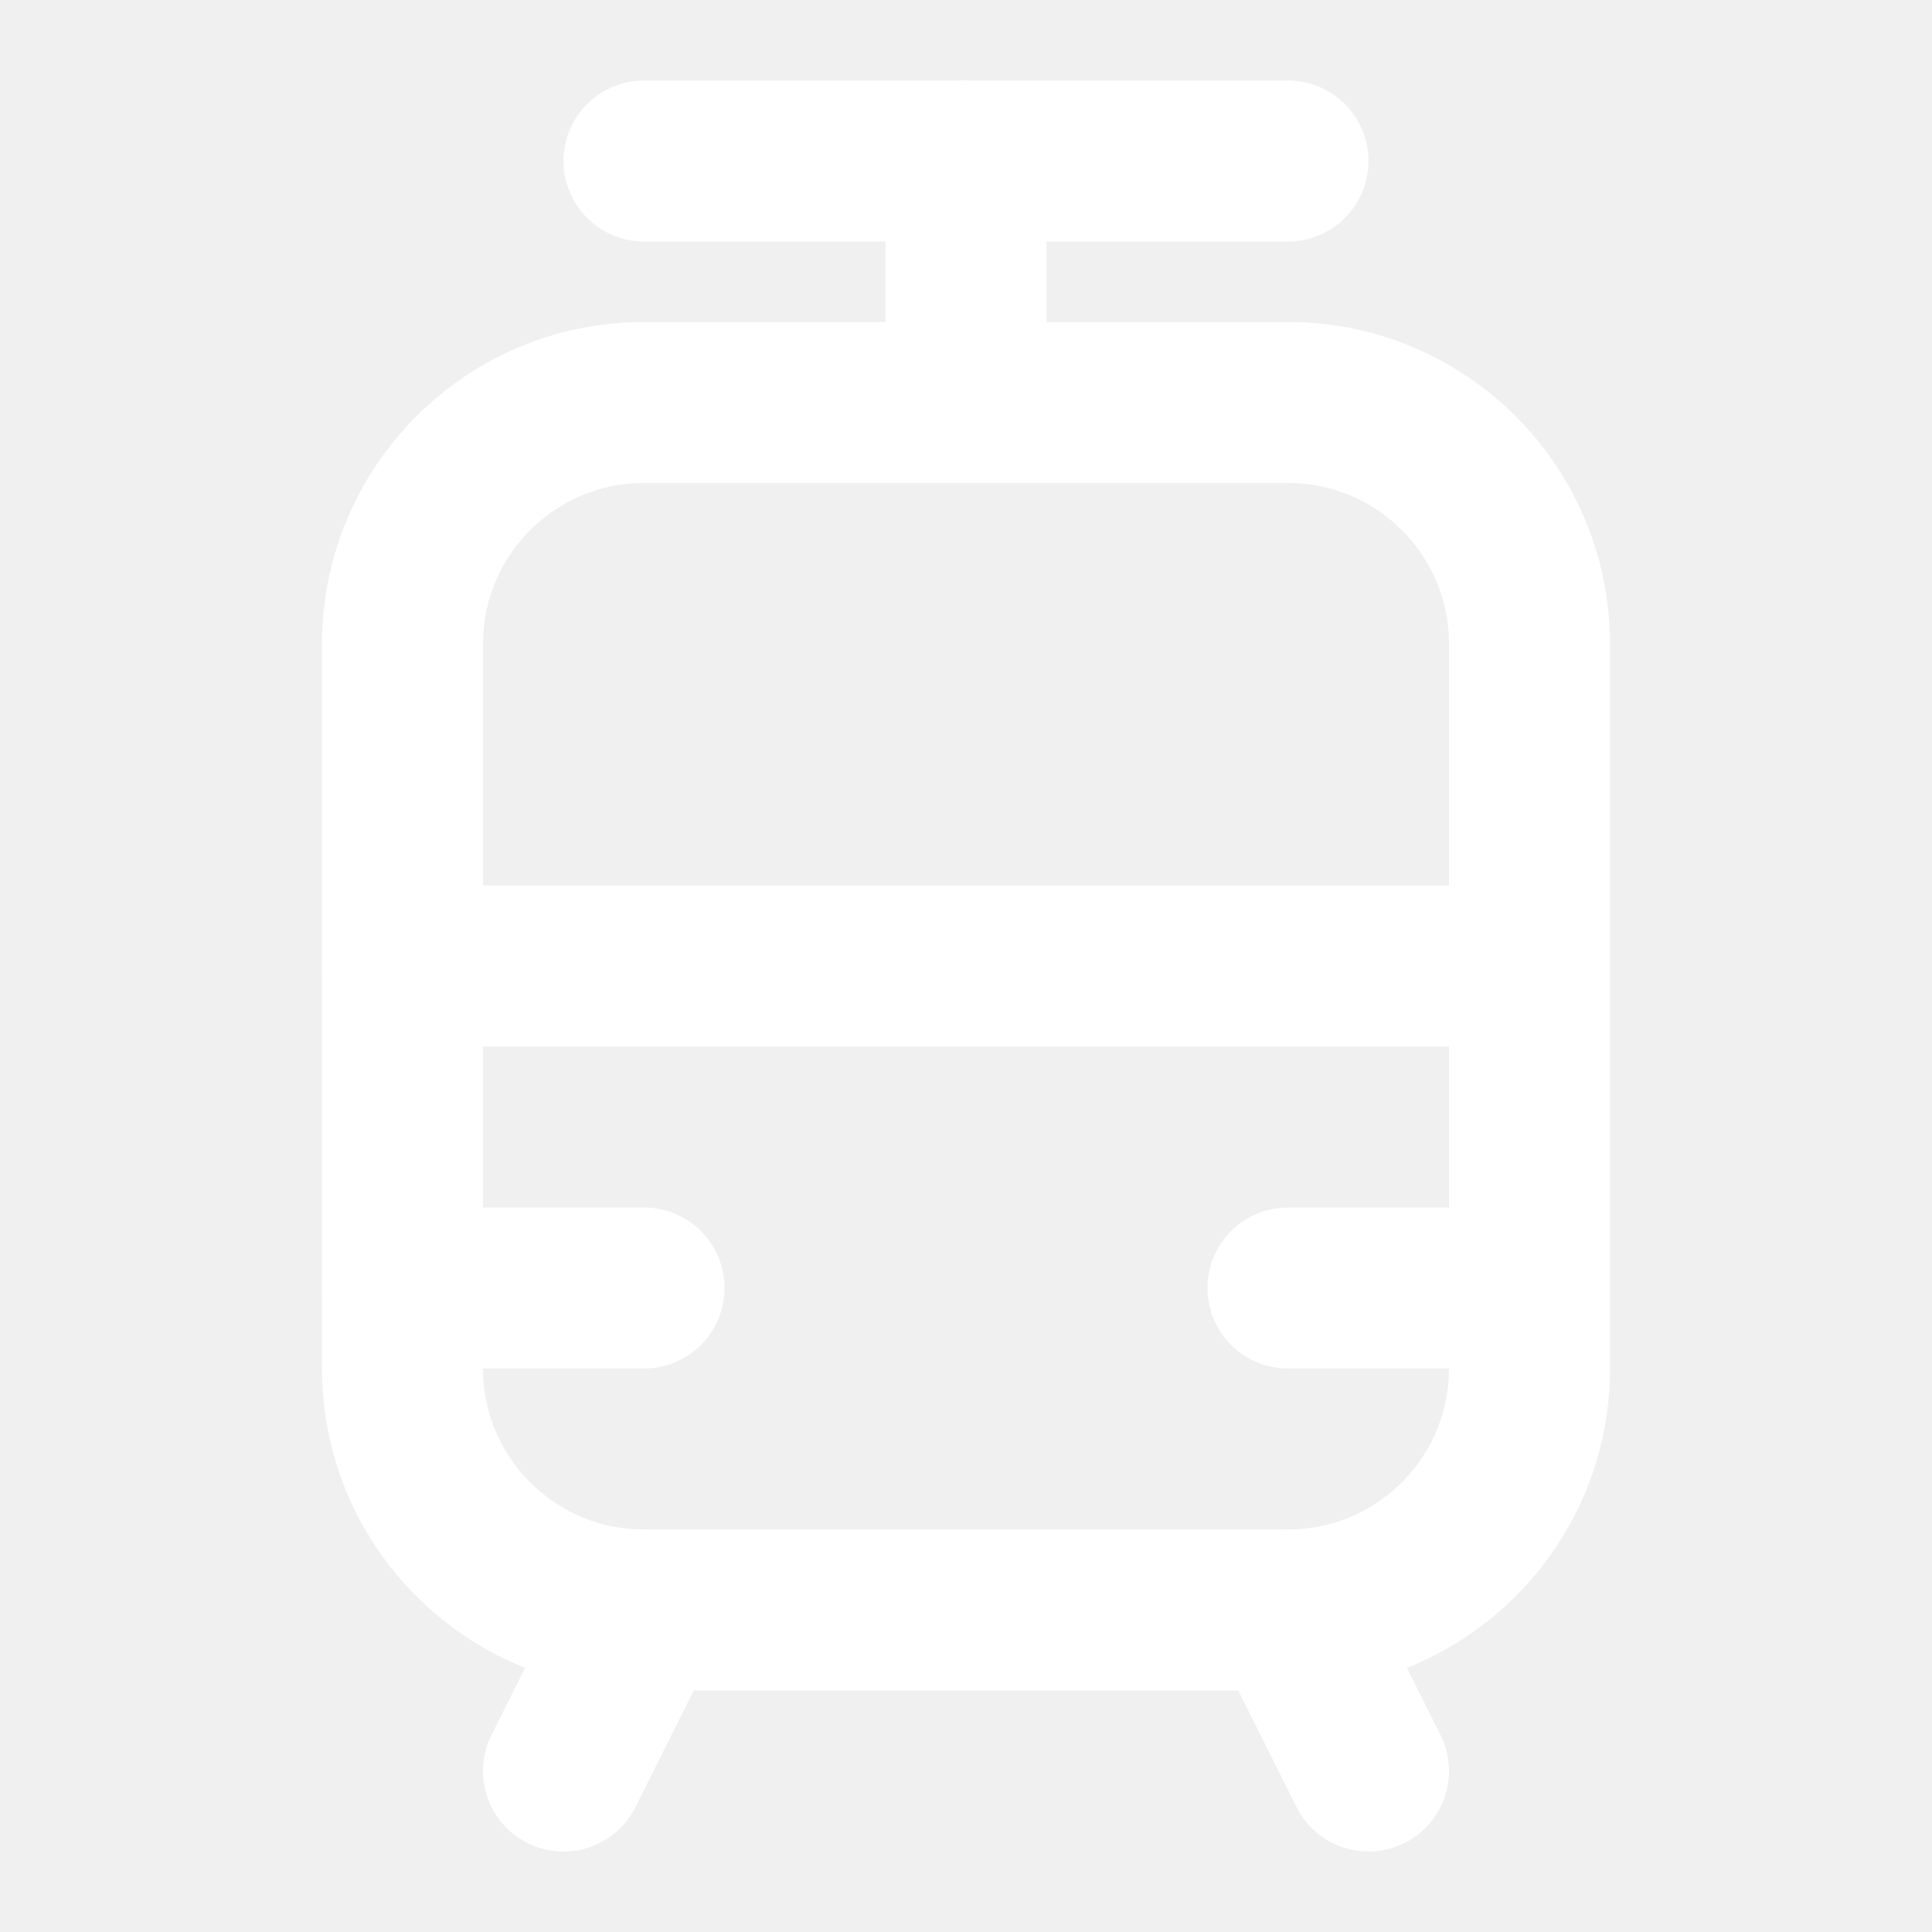
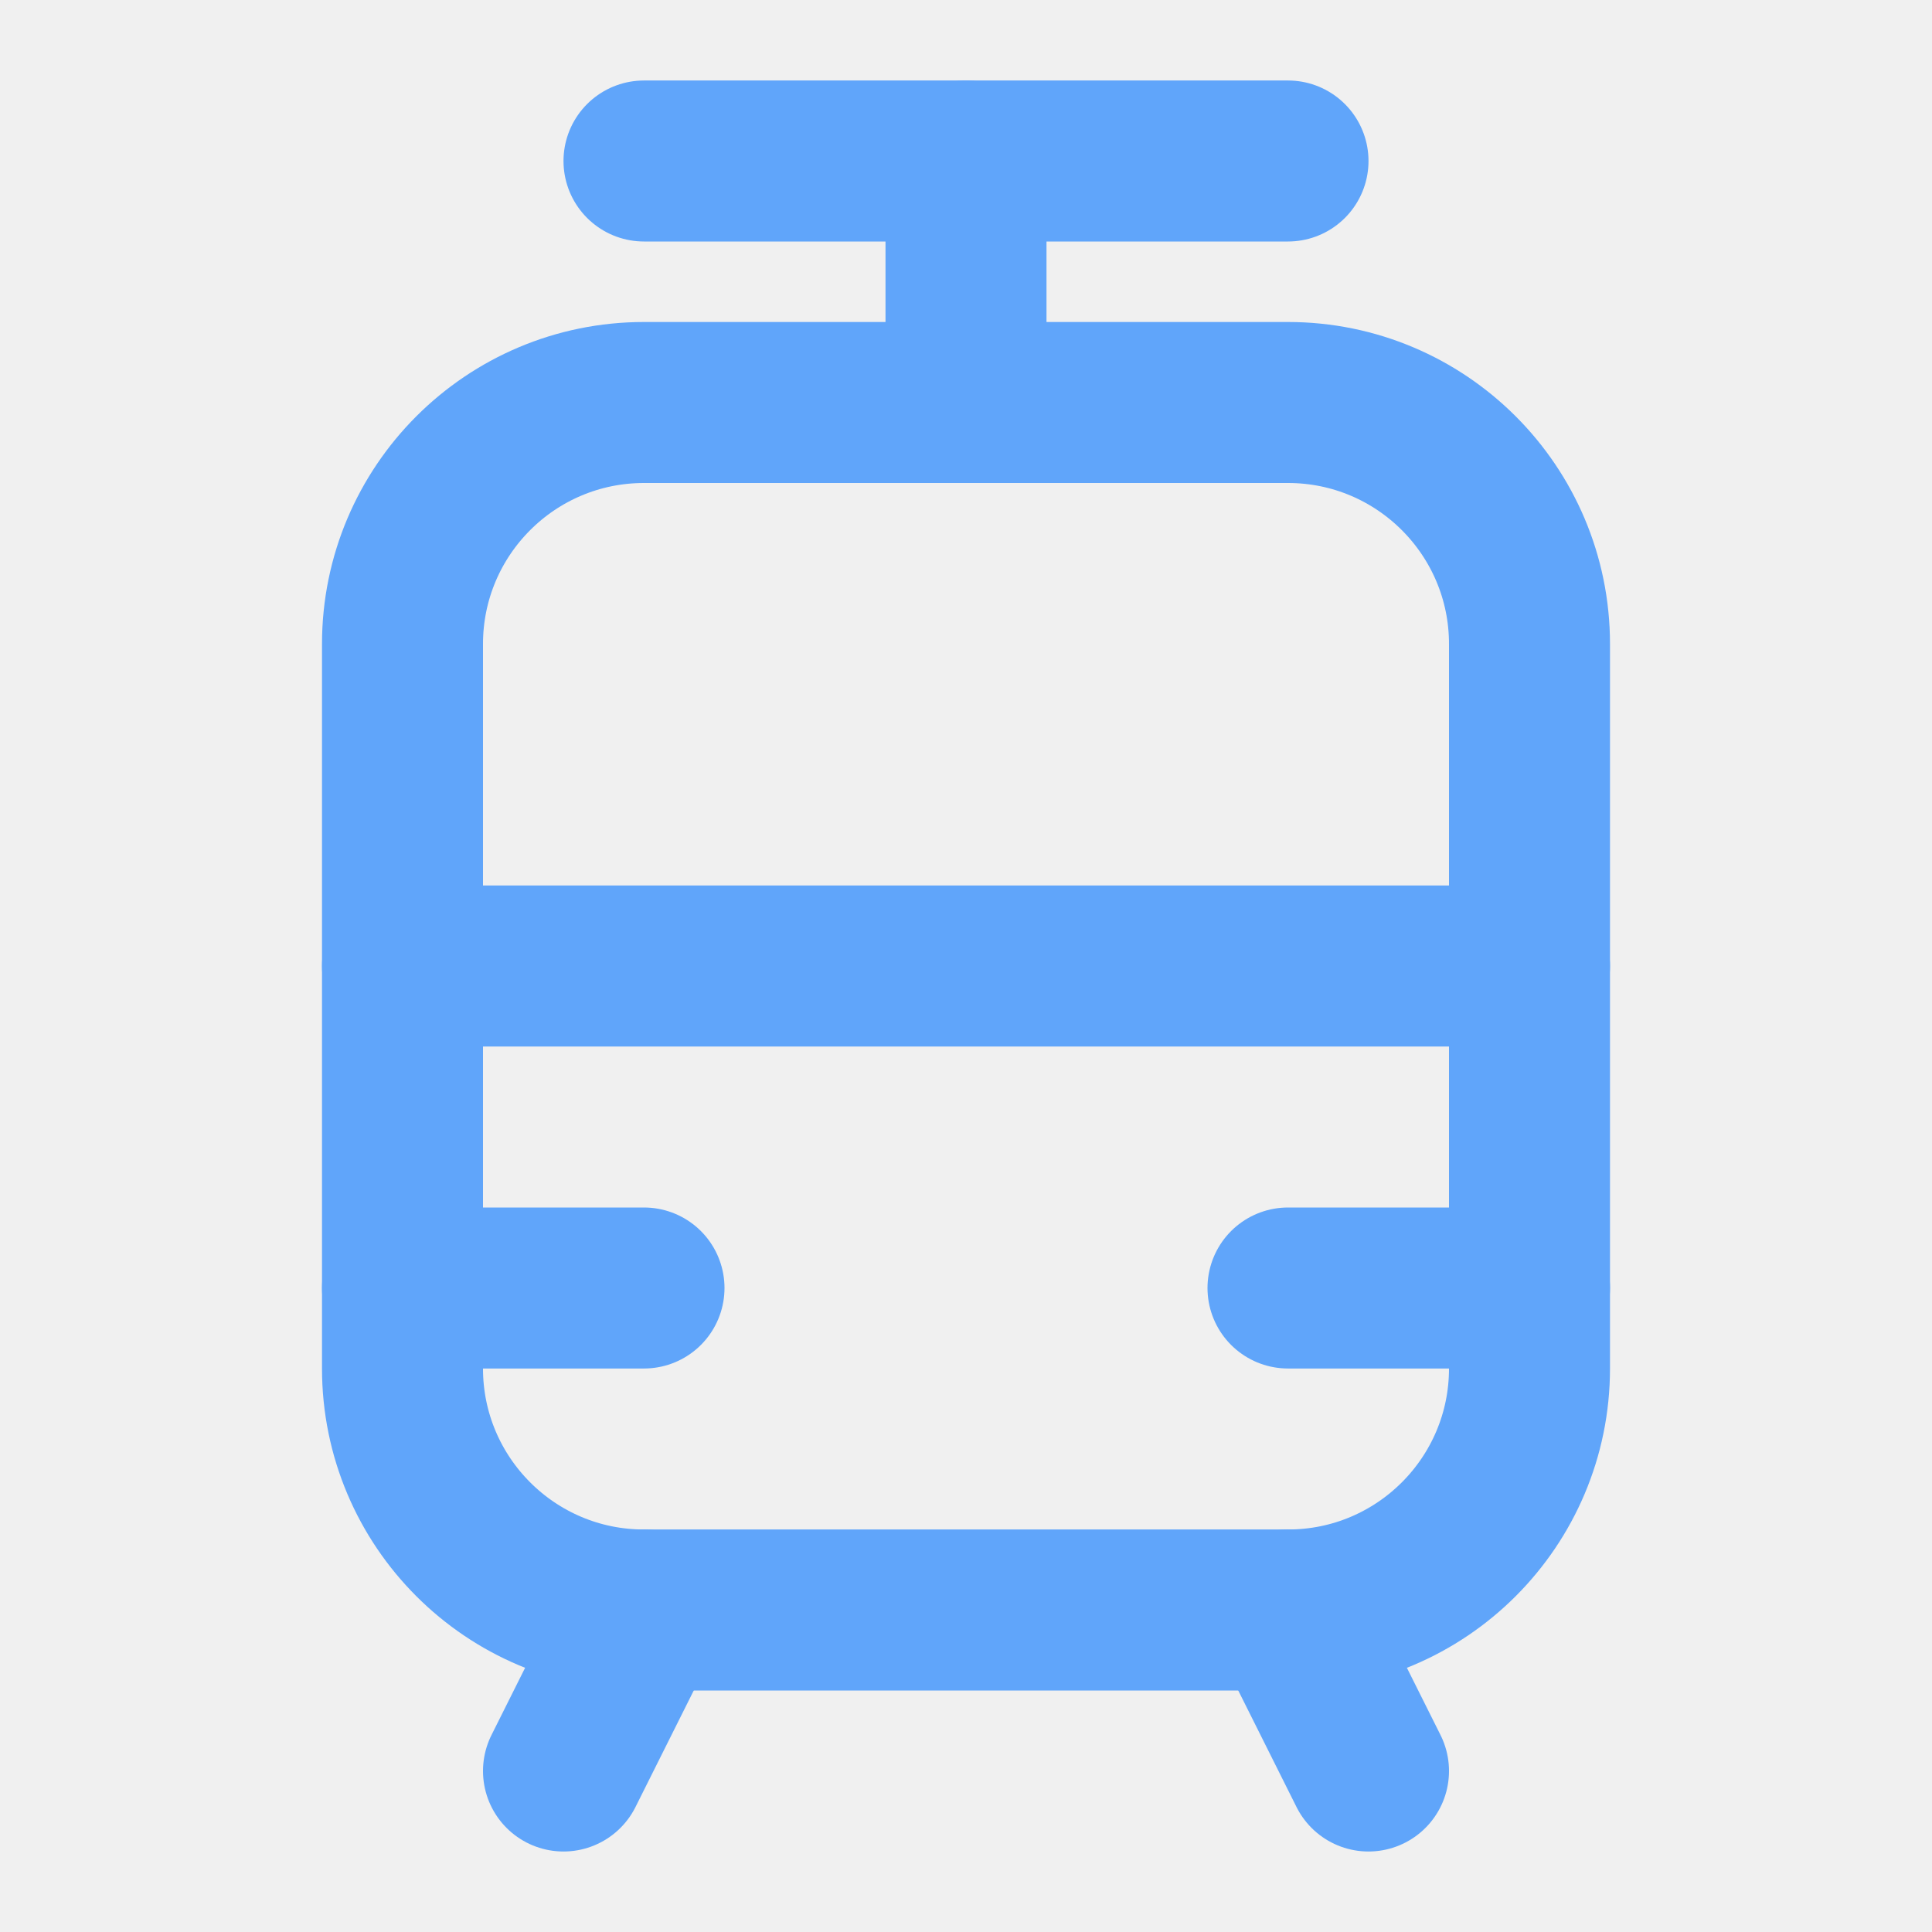
<svg xmlns="http://www.w3.org/2000/svg" width="800px" height="800px" viewBox="0 0 24 24" fill="none">
-   <rect x="5" y="5" width="14" height="15" rx="3" stroke="#FFFFFF" stroke-width="2" stroke-linecap="round" stroke-linejoin="round" />
-   <path d="M8 2H16" stroke="#FFFFFF" stroke-width="2" stroke-linecap="round" stroke-linejoin="round" />
-   <path d="M5 12H19" stroke="#FFFFFF" stroke-width="2" stroke-linecap="round" stroke-linejoin="round" />
-   <path d="M5 16H8" stroke="#FFFFFF" stroke-width="2" stroke-linecap="round" stroke-linejoin="round" />
-   <path d="M16 16H19" stroke="#FFFFFF" stroke-width="2" stroke-linecap="round" stroke-linejoin="round" />
-   <path d="M12 5L12 2" stroke="#FFFFFF" stroke-width="2" stroke-linecap="round" stroke-linejoin="round" />
-   <path d="M7 22L8 20" stroke="#FFFFFF" stroke-width="2" stroke-linecap="round" stroke-linejoin="round" />
-   <path d="M17 22L16 20" stroke="#FFFFFF" stroke-width="2" stroke-linecap="round" stroke-linejoin="round" />
+   <rect x="5" y="5" width="14" height="15" rx="3" stroke="#60A5FA" stroke-width="2" stroke-linecap="round" stroke-linejoin="round" />
+   <path d="M8 2H16" stroke="#60A5FA" stroke-width="2" stroke-linecap="round" stroke-linejoin="round" />
+   <path d="M5 12H19" stroke="#60A5FA" stroke-width="2" stroke-linecap="round" stroke-linejoin="round" />
+   <path d="M5 16H8" stroke="#60A5FA" stroke-width="2" stroke-linecap="round" stroke-linejoin="round" />
+   <path d="M16 16H19" stroke="#60A5FA" stroke-width="2" stroke-linecap="round" stroke-linejoin="round" />
+   <path d="M12 5L12 2" stroke="#60A5FA" stroke-width="2" stroke-linecap="round" stroke-linejoin="round" />
+   <path d="M7 22L8 20" stroke="#60A5FA" stroke-width="2" stroke-linecap="round" stroke-linejoin="round" />
+   <path d="M17 22L16 20" stroke="#60A5FA" stroke-width="2" stroke-linecap="round" stroke-linejoin="round" />
</svg>
